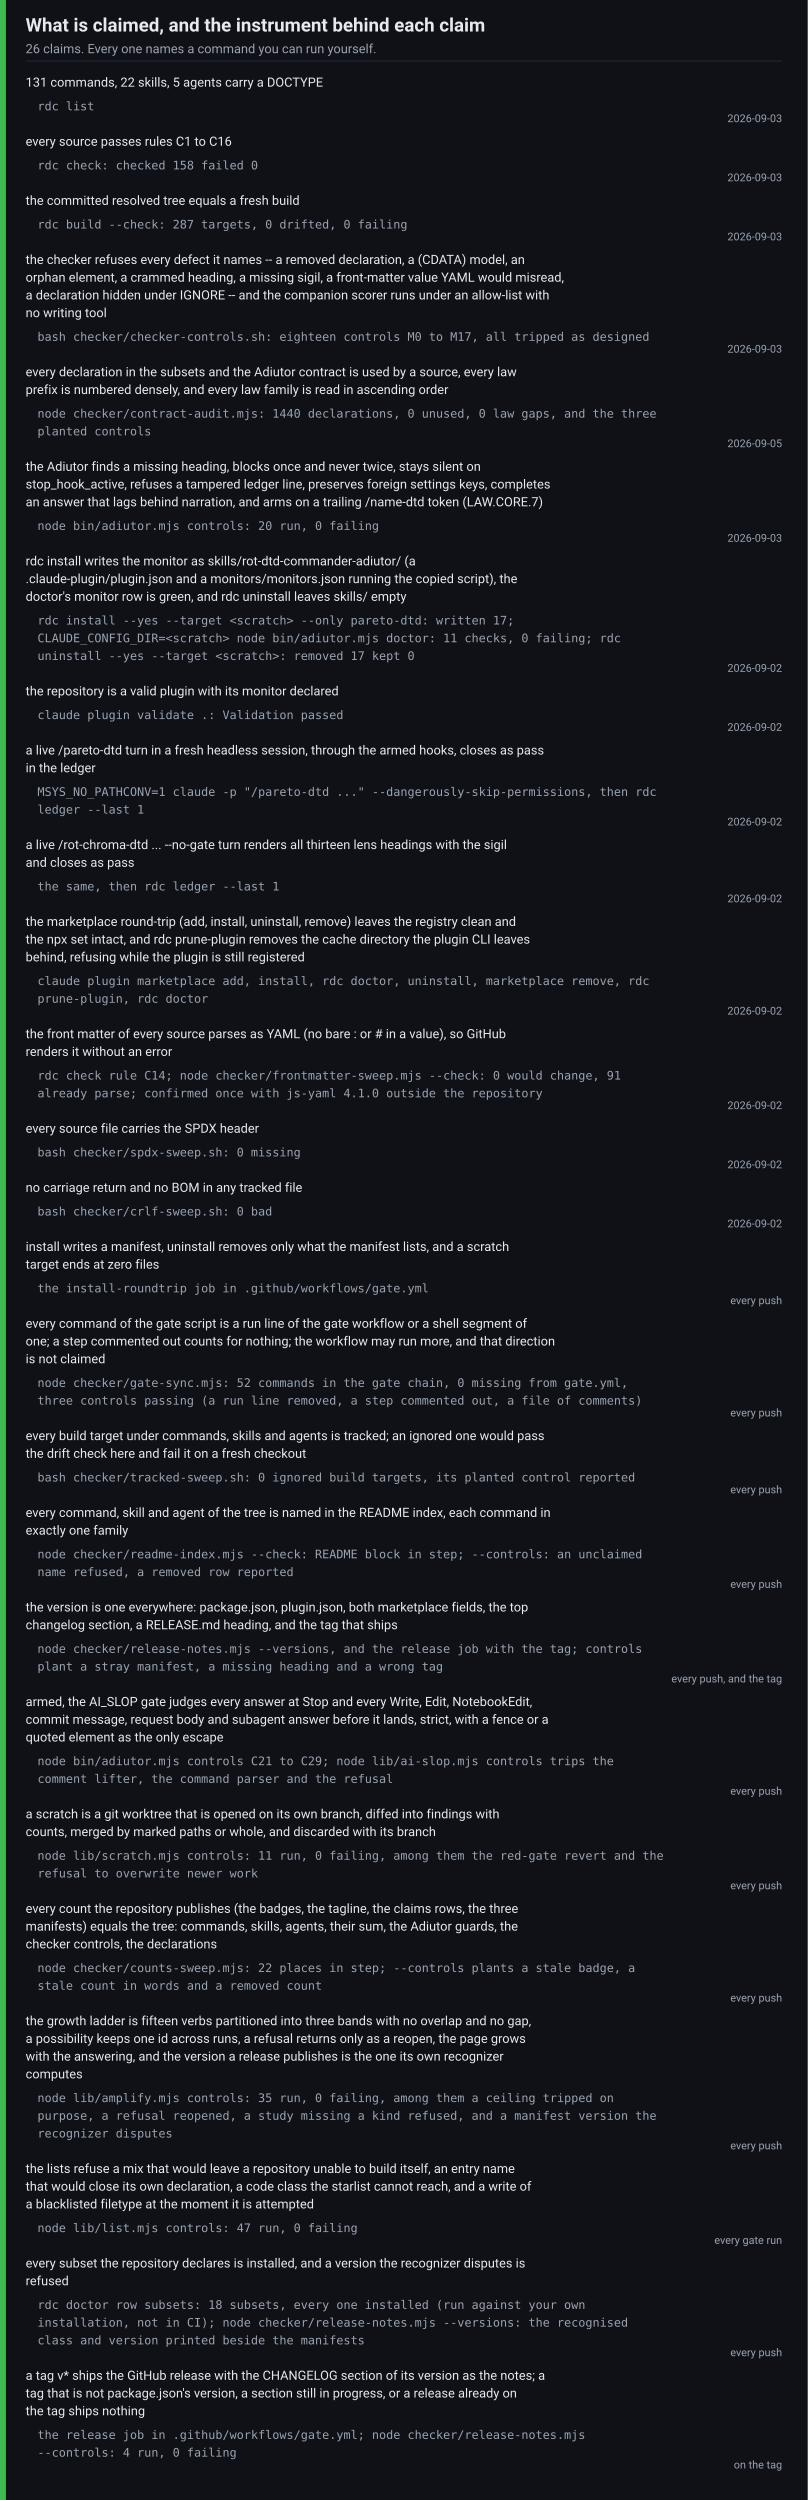
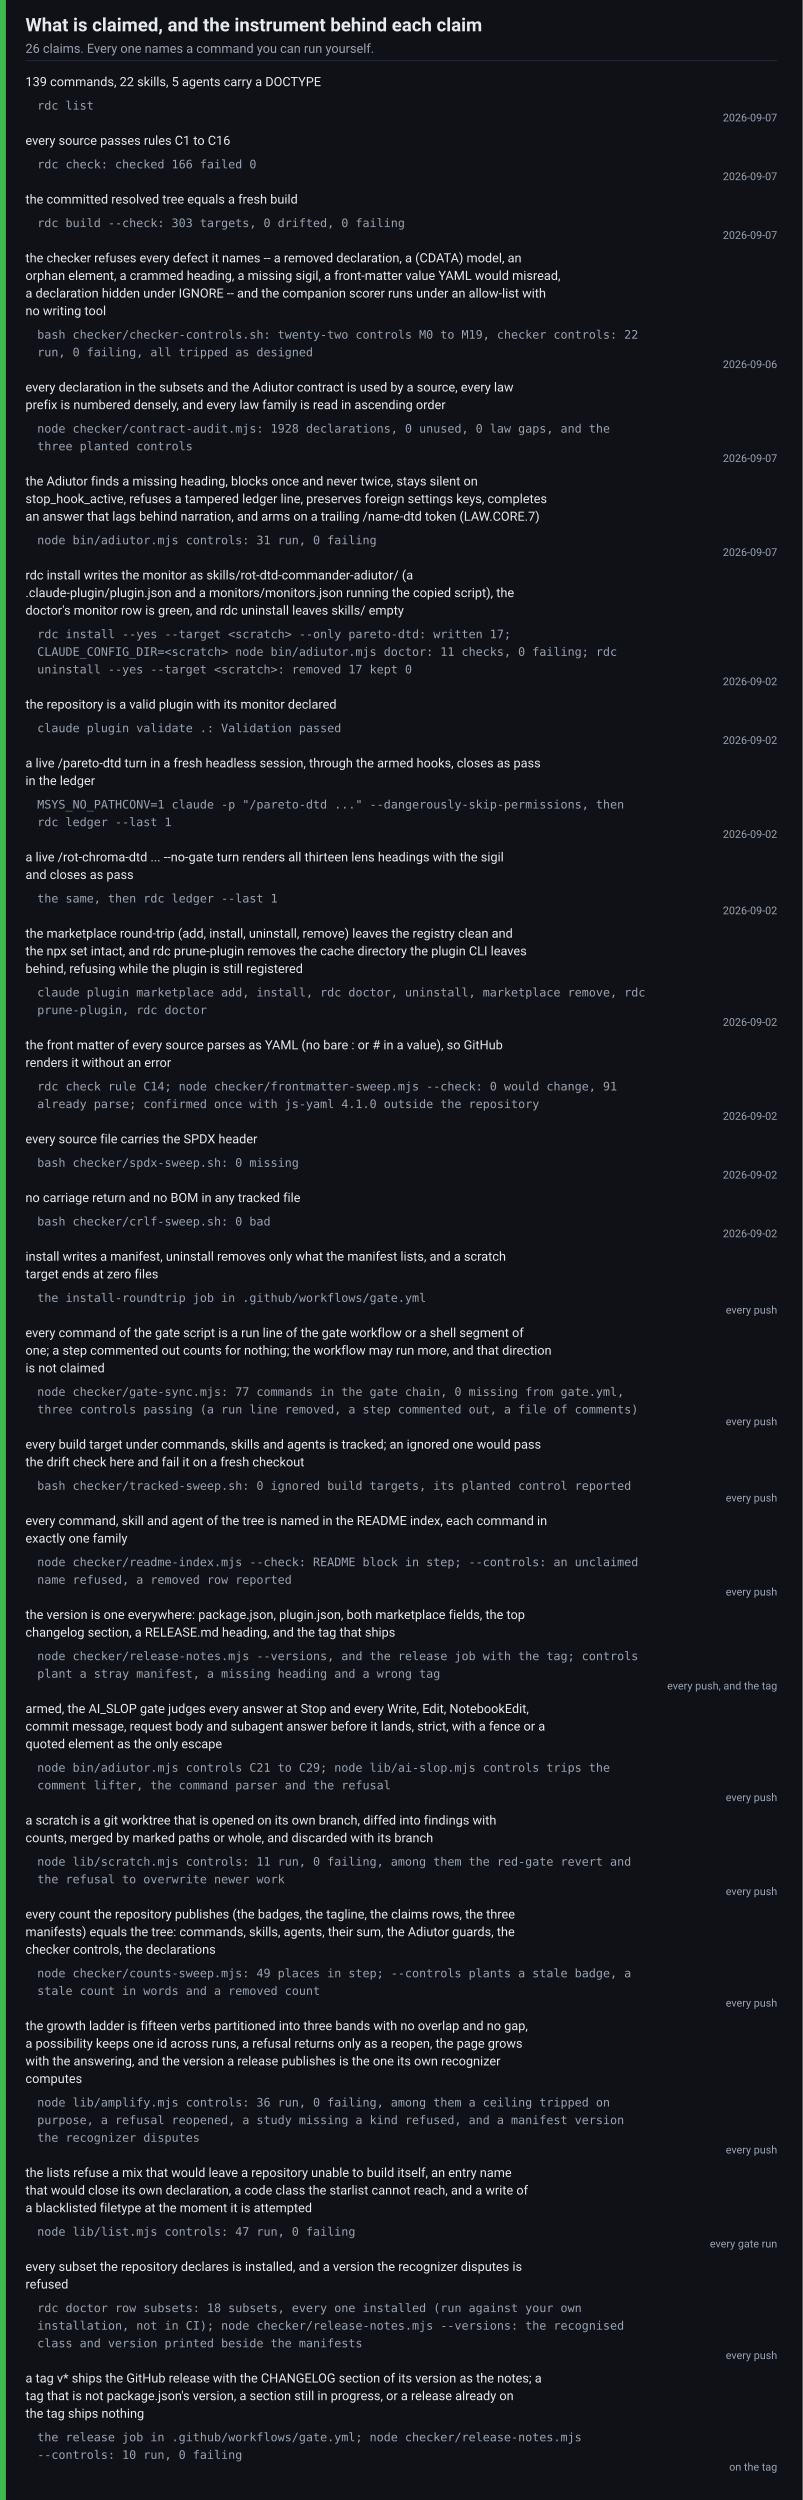
- <svg xmlns="http://www.w3.org/2000/svg" width="820" height="2538" viewBox="0 0 820 2538" font-family="-apple-system,BlinkMacSystemFont,Segoe UI,Roboto,Helvetica,Arial,sans-serif">
-   <rect width="820" height="2538" fill="#0f1117" />
-   <rect x="0" y="0" width="6" height="2538" fill="#3fb950" />
+ <svg xmlns="http://www.w3.org/2000/svg" width="820" height="2554" viewBox="0 0 820 2554" font-family="-apple-system,BlinkMacSystemFont,Segoe UI,Roboto,Helvetica,Arial,sans-serif">
+   <rect width="820" height="2554" fill="#0f1117" />
+   <rect x="0" y="0" width="6" height="2554" fill="#3fb950" />
  <text x="26" y="32" font-size="19" font-weight="600" fill="#e6e9ef">What is claimed, and the instrument behind each claim</text>
  <text x="26" y="54" font-size="13" fill="#9aa3b2">26 claims. Every one names a command you can run yourself.</text>
  <line x1="26" y1="62" x2="794" y2="62" stroke="#242938" stroke-width="1" />
-   <text x="26" y="88" font-size="13" fill="#e6e9ef">131 commands, 22 skills, 5 agents carry a DOCTYPE</text>
+   <text x="26" y="88" font-size="13" fill="#e6e9ef">139 commands, 22 skills, 5 agents carry a DOCTYPE</text>
  <text x="38" y="112" font-size="12" font-family="ui-monospace,SFMono-Regular,Menlo,Consolas,monospace" fill="#9aa3b2">rdc list</text>
-   <text x="794" y="124" font-size="11" fill="#9aa3b2" text-anchor="end">2026-09-03</text>
+   <text x="794" y="124" font-size="11" fill="#9aa3b2" text-anchor="end">2026-09-07</text>
  <text x="26" y="148" font-size="13" fill="#e6e9ef">every source passes rules C1 to C16</text>
-   <text x="38" y="172" font-size="12" font-family="ui-monospace,SFMono-Regular,Menlo,Consolas,monospace" fill="#9aa3b2">rdc check: checked 158 failed 0</text>
-   <text x="794" y="184" font-size="11" fill="#9aa3b2" text-anchor="end">2026-09-03</text>
+   <text x="38" y="172" font-size="12" font-family="ui-monospace,SFMono-Regular,Menlo,Consolas,monospace" fill="#9aa3b2">rdc check: checked 166 failed 0</text>
+   <text x="794" y="184" font-size="11" fill="#9aa3b2" text-anchor="end">2026-09-07</text>
  <text x="26" y="208" font-size="13" fill="#e6e9ef">the committed resolved tree equals a fresh build</text>
-   <text x="38" y="232" font-size="12" font-family="ui-monospace,SFMono-Regular,Menlo,Consolas,monospace" fill="#9aa3b2">rdc build --check: 287 targets, 0 drifted, 0 failing</text>
-   <text x="794" y="244" font-size="11" fill="#9aa3b2" text-anchor="end">2026-09-03</text>
+   <text x="38" y="232" font-size="12" font-family="ui-monospace,SFMono-Regular,Menlo,Consolas,monospace" fill="#9aa3b2">rdc build --check: 303 targets, 0 drifted, 0 failing</text>
+   <text x="794" y="244" font-size="11" fill="#9aa3b2" text-anchor="end">2026-09-07</text>
  <text x="26" y="268" font-size="13" fill="#e6e9ef">the checker refuses every defect it names -- a removed declaration, a (CDATA) model, an</text>
  <text x="26" y="286" font-size="13" fill="#e6e9ef">orphan element, a crammed heading, a missing sigil, a front-matter value YAML would misread,</text>
  <text x="26" y="304" font-size="13" fill="#e6e9ef">a declaration hidden under IGNORE -- and the companion scorer runs under an allow-list with</text>
  <text x="26" y="322" font-size="13" fill="#e6e9ef">no writing tool</text>
-   <text x="38" y="346" font-size="12" font-family="ui-monospace,SFMono-Regular,Menlo,Consolas,monospace" fill="#9aa3b2">bash checker/checker-controls.sh: eighteen controls M0 to M17, all tripped as designed</text>
-   <text x="794" y="358" font-size="11" fill="#9aa3b2" text-anchor="end">2026-09-03</text>
-   <text x="26" y="382" font-size="13" fill="#e6e9ef">every declaration in the subsets and the Adiutor contract is used by a source, every law</text>
-   <text x="26" y="400" font-size="13" fill="#e6e9ef">prefix is numbered densely, and every law family is read in ascending order</text>
-   <text x="38" y="424" font-size="12" font-family="ui-monospace,SFMono-Regular,Menlo,Consolas,monospace" fill="#9aa3b2">node checker/contract-audit.mjs: 1440 declarations, 0 unused, 0 law gaps, and the three</text>
-   <text x="38" y="442" font-size="12" font-family="ui-monospace,SFMono-Regular,Menlo,Consolas,monospace" fill="#9aa3b2">planted controls</text>
-   <text x="794" y="454" font-size="11" fill="#9aa3b2" text-anchor="end">2026-09-05</text>
-   <text x="26" y="478" font-size="13" fill="#e6e9ef">the Adiutor finds a missing heading, blocks once and never twice, stays silent on</text>
-   <text x="26" y="496" font-size="13" fill="#e6e9ef">stop_hook_active, refuses a tampered ledger line, preserves foreign settings keys, completes</text>
-   <text x="26" y="514" font-size="13" fill="#e6e9ef">an answer that lags behind narration, and arms on a trailing /name-dtd token (LAW.CORE.7)</text>
-   <text x="38" y="538" font-size="12" font-family="ui-monospace,SFMono-Regular,Menlo,Consolas,monospace" fill="#9aa3b2">node bin/adiutor.mjs controls: 20 run, 0 failing</text>
-   <text x="794" y="550" font-size="11" fill="#9aa3b2" text-anchor="end">2026-09-03</text>
-   <text x="26" y="574" font-size="13" fill="#e6e9ef">rdc install writes the monitor as skills/rot-dtd-commander-adiutor/ (a</text>
-   <text x="26" y="592" font-size="13" fill="#e6e9ef">.claude-plugin/plugin.json and a monitors/monitors.json running the copied script), the</text>
-   <text x="26" y="610" font-size="13" fill="#e6e9ef">doctor's monitor row is green, and rdc uninstall leaves skills/ empty</text>
-   <text x="38" y="634" font-size="12" font-family="ui-monospace,SFMono-Regular,Menlo,Consolas,monospace" fill="#9aa3b2">rdc install --yes --target &lt;scratch&gt; --only pareto-dtd: written 17;</text>
-   <text x="38" y="652" font-size="12" font-family="ui-monospace,SFMono-Regular,Menlo,Consolas,monospace" fill="#9aa3b2">CLAUDE_CONFIG_DIR=&lt;scratch&gt; node bin/adiutor.mjs doctor: 11 checks, 0 failing; rdc</text>
-   <text x="38" y="670" font-size="12" font-family="ui-monospace,SFMono-Regular,Menlo,Consolas,monospace" fill="#9aa3b2">uninstall --yes --target &lt;scratch&gt;: removed 17 kept 0</text>
-   <text x="794" y="682" font-size="11" fill="#9aa3b2" text-anchor="end">2026-09-02</text>
-   <text x="26" y="706" font-size="13" fill="#e6e9ef">the repository is a valid plugin with its monitor declared</text>
-   <text x="38" y="730" font-size="12" font-family="ui-monospace,SFMono-Regular,Menlo,Consolas,monospace" fill="#9aa3b2">claude plugin validate .: Validation passed</text>
-   <text x="794" y="742" font-size="11" fill="#9aa3b2" text-anchor="end">2026-09-02</text>
-   <text x="26" y="766" font-size="13" fill="#e6e9ef">a live /pareto-dtd turn in a fresh headless session, through the armed hooks, closes as pass</text>
-   <text x="26" y="784" font-size="13" fill="#e6e9ef">in the ledger</text>
-   <text x="38" y="808" font-size="12" font-family="ui-monospace,SFMono-Regular,Menlo,Consolas,monospace" fill="#9aa3b2">MSYS_NO_PATHCONV=1 claude -p "/pareto-dtd ..." --dangerously-skip-permissions, then rdc</text>
-   <text x="38" y="826" font-size="12" font-family="ui-monospace,SFMono-Regular,Menlo,Consolas,monospace" fill="#9aa3b2">ledger --last 1</text>
-   <text x="794" y="838" font-size="11" fill="#9aa3b2" text-anchor="end">2026-09-02</text>
-   <text x="26" y="862" font-size="13" fill="#e6e9ef">a live /rot-chroma-dtd ... --no-gate turn renders all thirteen lens headings with the sigil</text>
-   <text x="26" y="880" font-size="13" fill="#e6e9ef">and closes as pass</text>
-   <text x="38" y="904" font-size="12" font-family="ui-monospace,SFMono-Regular,Menlo,Consolas,monospace" fill="#9aa3b2">the same, then rdc ledger --last 1</text>
-   <text x="794" y="916" font-size="11" fill="#9aa3b2" text-anchor="end">2026-09-02</text>
-   <text x="26" y="940" font-size="13" fill="#e6e9ef">the marketplace round-trip (add, install, uninstall, remove) leaves the registry clean and</text>
-   <text x="26" y="958" font-size="13" fill="#e6e9ef">the npx set intact, and rdc prune-plugin removes the cache directory the plugin CLI leaves</text>
-   <text x="26" y="976" font-size="13" fill="#e6e9ef">behind, refusing while the plugin is still registered</text>
-   <text x="38" y="1000" font-size="12" font-family="ui-monospace,SFMono-Regular,Menlo,Consolas,monospace" fill="#9aa3b2">claude plugin marketplace add, install, rdc doctor, uninstall, marketplace remove, rdc</text>
-   <text x="38" y="1018" font-size="12" font-family="ui-monospace,SFMono-Regular,Menlo,Consolas,monospace" fill="#9aa3b2">prune-plugin, rdc doctor</text>
-   <text x="794" y="1030" font-size="11" fill="#9aa3b2" text-anchor="end">2026-09-02</text>
-   <text x="26" y="1054" font-size="13" fill="#e6e9ef">the front matter of every source parses as YAML (no bare : or # in a value), so GitHub</text>
-   <text x="26" y="1072" font-size="13" fill="#e6e9ef">renders it without an error</text>
-   <text x="38" y="1096" font-size="12" font-family="ui-monospace,SFMono-Regular,Menlo,Consolas,monospace" fill="#9aa3b2">rdc check rule C14; node checker/frontmatter-sweep.mjs --check: 0 would change, 91</text>
-   <text x="38" y="1114" font-size="12" font-family="ui-monospace,SFMono-Regular,Menlo,Consolas,monospace" fill="#9aa3b2">already parse; confirmed once with js-yaml 4.1.0 outside the repository</text>
-   <text x="794" y="1126" font-size="11" fill="#9aa3b2" text-anchor="end">2026-09-02</text>
-   <text x="26" y="1150" font-size="13" fill="#e6e9ef">every source file carries the SPDX header</text>
-   <text x="38" y="1174" font-size="12" font-family="ui-monospace,SFMono-Regular,Menlo,Consolas,monospace" fill="#9aa3b2">bash checker/spdx-sweep.sh: 0 missing</text>
-   <text x="794" y="1186" font-size="11" fill="#9aa3b2" text-anchor="end">2026-09-02</text>
-   <text x="26" y="1210" font-size="13" fill="#e6e9ef">no carriage return and no BOM in any tracked file</text>
-   <text x="38" y="1234" font-size="12" font-family="ui-monospace,SFMono-Regular,Menlo,Consolas,monospace" fill="#9aa3b2">bash checker/crlf-sweep.sh: 0 bad</text>
-   <text x="794" y="1246" font-size="11" fill="#9aa3b2" text-anchor="end">2026-09-02</text>
-   <text x="26" y="1270" font-size="13" fill="#e6e9ef">install writes a manifest, uninstall removes only what the manifest lists, and a scratch</text>
-   <text x="26" y="1288" font-size="13" fill="#e6e9ef">target ends at zero files</text>
-   <text x="38" y="1312" font-size="12" font-family="ui-monospace,SFMono-Regular,Menlo,Consolas,monospace" fill="#9aa3b2">the install-roundtrip job in .github/workflows/gate.yml</text>
-   <text x="794" y="1324" font-size="11" fill="#9aa3b2" text-anchor="end">every push</text>
-   <text x="26" y="1348" font-size="13" fill="#e6e9ef">every command of the gate script is a run line of the gate workflow or a shell segment of</text>
-   <text x="26" y="1366" font-size="13" fill="#e6e9ef">one; a step commented out counts for nothing; the workflow may run more, and that direction</text>
-   <text x="26" y="1384" font-size="13" fill="#e6e9ef">is not claimed</text>
-   <text x="38" y="1408" font-size="12" font-family="ui-monospace,SFMono-Regular,Menlo,Consolas,monospace" fill="#9aa3b2">node checker/gate-sync.mjs: 52 commands in the gate chain, 0 missing from gate.yml,</text>
-   <text x="38" y="1426" font-size="12" font-family="ui-monospace,SFMono-Regular,Menlo,Consolas,monospace" fill="#9aa3b2">three controls passing (a run line removed, a step commented out, a file of comments)</text>
-   <text x="794" y="1438" font-size="11" fill="#9aa3b2" text-anchor="end">every push</text>
-   <text x="26" y="1462" font-size="13" fill="#e6e9ef">every build target under commands, skills and agents is tracked; an ignored one would pass</text>
-   <text x="26" y="1480" font-size="13" fill="#e6e9ef">the drift check here and fail it on a fresh checkout</text>
-   <text x="38" y="1504" font-size="12" font-family="ui-monospace,SFMono-Regular,Menlo,Consolas,monospace" fill="#9aa3b2">bash checker/tracked-sweep.sh: 0 ignored build targets, its planted control reported</text>
-   <text x="794" y="1516" font-size="11" fill="#9aa3b2" text-anchor="end">every push</text>
-   <text x="26" y="1540" font-size="13" fill="#e6e9ef">every command, skill and agent of the tree is named in the README index, each command in</text>
-   <text x="26" y="1558" font-size="13" fill="#e6e9ef">exactly one family</text>
-   <text x="38" y="1582" font-size="12" font-family="ui-monospace,SFMono-Regular,Menlo,Consolas,monospace" fill="#9aa3b2">node checker/readme-index.mjs --check: README block in step; --controls: an unclaimed</text>
-   <text x="38" y="1600" font-size="12" font-family="ui-monospace,SFMono-Regular,Menlo,Consolas,monospace" fill="#9aa3b2">name refused, a removed row reported</text>
-   <text x="794" y="1612" font-size="11" fill="#9aa3b2" text-anchor="end">every push</text>
-   <text x="26" y="1636" font-size="13" fill="#e6e9ef">the version is one everywhere: package.json, plugin.json, both marketplace fields, the top</text>
-   <text x="26" y="1654" font-size="13" fill="#e6e9ef">changelog section, a RELEASE.md heading, and the tag that ships</text>
-   <text x="38" y="1678" font-size="12" font-family="ui-monospace,SFMono-Regular,Menlo,Consolas,monospace" fill="#9aa3b2">node checker/release-notes.mjs --versions, and the release job with the tag; controls</text>
-   <text x="38" y="1696" font-size="12" font-family="ui-monospace,SFMono-Regular,Menlo,Consolas,monospace" fill="#9aa3b2">plant a stray manifest, a missing heading and a wrong tag</text>
-   <text x="794" y="1708" font-size="11" fill="#9aa3b2" text-anchor="end">every push, and the tag</text>
-   <text x="26" y="1732" font-size="13" fill="#e6e9ef">armed, the AI_SLOP gate judges every answer at Stop and every Write, Edit, NotebookEdit,</text>
-   <text x="26" y="1750" font-size="13" fill="#e6e9ef">commit message, request body and subagent answer before it lands, strict, with a fence or a</text>
-   <text x="26" y="1768" font-size="13" fill="#e6e9ef">quoted element as the only escape</text>
-   <text x="38" y="1792" font-size="12" font-family="ui-monospace,SFMono-Regular,Menlo,Consolas,monospace" fill="#9aa3b2">node bin/adiutor.mjs controls C21 to C29; node lib/ai-slop.mjs controls trips the</text>
-   <text x="38" y="1810" font-size="12" font-family="ui-monospace,SFMono-Regular,Menlo,Consolas,monospace" fill="#9aa3b2">comment lifter, the command parser and the refusal</text>
-   <text x="794" y="1822" font-size="11" fill="#9aa3b2" text-anchor="end">every push</text>
-   <text x="26" y="1846" font-size="13" fill="#e6e9ef">a scratch is a git worktree that is opened on its own branch, diffed into findings with</text>
-   <text x="26" y="1864" font-size="13" fill="#e6e9ef">counts, merged by marked paths or whole, and discarded with its branch</text>
-   <text x="38" y="1888" font-size="12" font-family="ui-monospace,SFMono-Regular,Menlo,Consolas,monospace" fill="#9aa3b2">node lib/scratch.mjs controls: 11 run, 0 failing, among them the red-gate revert and the</text>
-   <text x="38" y="1906" font-size="12" font-family="ui-monospace,SFMono-Regular,Menlo,Consolas,monospace" fill="#9aa3b2">refusal to overwrite newer work</text>
-   <text x="794" y="1918" font-size="11" fill="#9aa3b2" text-anchor="end">every push</text>
-   <text x="26" y="1942" font-size="13" fill="#e6e9ef">every count the repository publishes (the badges, the tagline, the claims rows, the three</text>
-   <text x="26" y="1960" font-size="13" fill="#e6e9ef">manifests) equals the tree: commands, skills, agents, their sum, the Adiutor guards, the</text>
-   <text x="26" y="1978" font-size="13" fill="#e6e9ef">checker controls, the declarations</text>
-   <text x="38" y="2002" font-size="12" font-family="ui-monospace,SFMono-Regular,Menlo,Consolas,monospace" fill="#9aa3b2">node checker/counts-sweep.mjs: 22 places in step; --controls plants a stale badge, a</text>
-   <text x="38" y="2020" font-size="12" font-family="ui-monospace,SFMono-Regular,Menlo,Consolas,monospace" fill="#9aa3b2">stale count in words and a removed count</text>
-   <text x="794" y="2032" font-size="11" fill="#9aa3b2" text-anchor="end">every push</text>
-   <text x="26" y="2056" font-size="13" fill="#e6e9ef">the growth ladder is fifteen verbs partitioned into three bands with no overlap and no gap,</text>
-   <text x="26" y="2074" font-size="13" fill="#e6e9ef">a possibility keeps one id across runs, a refusal returns only as a reopen, the page grows</text>
-   <text x="26" y="2092" font-size="13" fill="#e6e9ef">with the answering, and the version a release publishes is the one its own recognizer</text>
-   <text x="26" y="2110" font-size="13" fill="#e6e9ef">computes</text>
-   <text x="38" y="2134" font-size="12" font-family="ui-monospace,SFMono-Regular,Menlo,Consolas,monospace" fill="#9aa3b2">node lib/amplify.mjs controls: 35 run, 0 failing, among them a ceiling tripped on</text>
-   <text x="38" y="2152" font-size="12" font-family="ui-monospace,SFMono-Regular,Menlo,Consolas,monospace" fill="#9aa3b2">purpose, a refusal reopened, a study missing a kind refused, and a manifest version the</text>
-   <text x="38" y="2170" font-size="12" font-family="ui-monospace,SFMono-Regular,Menlo,Consolas,monospace" fill="#9aa3b2">recognizer disputes</text>
-   <text x="794" y="2182" font-size="11" fill="#9aa3b2" text-anchor="end">every push</text>
-   <text x="26" y="2206" font-size="13" fill="#e6e9ef">the lists refuse a mix that would leave a repository unable to build itself, an entry name</text>
-   <text x="26" y="2224" font-size="13" fill="#e6e9ef">that would close its own declaration, a code class the starlist cannot reach, and a write of</text>
-   <text x="26" y="2242" font-size="13" fill="#e6e9ef">a blacklisted filetype at the moment it is attempted</text>
-   <text x="38" y="2266" font-size="12" font-family="ui-monospace,SFMono-Regular,Menlo,Consolas,monospace" fill="#9aa3b2">node lib/list.mjs controls: 47 run, 0 failing</text>
-   <text x="794" y="2278" font-size="11" fill="#9aa3b2" text-anchor="end">every gate run</text>
-   <text x="26" y="2302" font-size="13" fill="#e6e9ef">every subset the repository declares is installed, and a version the recognizer disputes is</text>
-   <text x="26" y="2320" font-size="13" fill="#e6e9ef">refused</text>
-   <text x="38" y="2344" font-size="12" font-family="ui-monospace,SFMono-Regular,Menlo,Consolas,monospace" fill="#9aa3b2">rdc doctor row subsets: 18 subsets, every one installed (run against your own</text>
-   <text x="38" y="2362" font-size="12" font-family="ui-monospace,SFMono-Regular,Menlo,Consolas,monospace" fill="#9aa3b2">installation, not in CI); node checker/release-notes.mjs --versions: the recognised</text>
-   <text x="38" y="2380" font-size="12" font-family="ui-monospace,SFMono-Regular,Menlo,Consolas,monospace" fill="#9aa3b2">class and version printed beside the manifests</text>
-   <text x="794" y="2392" font-size="11" fill="#9aa3b2" text-anchor="end">every push</text>
-   <text x="26" y="2416" font-size="13" fill="#e6e9ef">a tag v* ships the GitHub release with the CHANGELOG section of its version as the notes; a</text>
-   <text x="26" y="2434" font-size="13" fill="#e6e9ef">tag that is not package.json's version, a section still in progress, or a release already on</text>
-   <text x="26" y="2452" font-size="13" fill="#e6e9ef">the tag ships nothing</text>
-   <text x="38" y="2476" font-size="12" font-family="ui-monospace,SFMono-Regular,Menlo,Consolas,monospace" fill="#9aa3b2">the release job in .github/workflows/gate.yml; node checker/release-notes.mjs</text>
-   <text x="38" y="2494" font-size="12" font-family="ui-monospace,SFMono-Regular,Menlo,Consolas,monospace" fill="#9aa3b2">--controls: 4 run, 0 failing</text>
-   <text x="794" y="2506" font-size="11" fill="#9aa3b2" text-anchor="end">on the tag</text>
+   <text x="38" y="346" font-size="12" font-family="ui-monospace,SFMono-Regular,Menlo,Consolas,monospace" fill="#9aa3b2">bash checker/checker-controls.sh: twenty-two controls M0 to M19, checker controls: 22</text>
+   <text x="38" y="364" font-size="12" font-family="ui-monospace,SFMono-Regular,Menlo,Consolas,monospace" fill="#9aa3b2">run, 0 failing, all tripped as designed</text>
+   <text x="794" y="376" font-size="11" fill="#9aa3b2" text-anchor="end">2026-09-06</text>
+   <text x="26" y="400" font-size="13" fill="#e6e9ef">every declaration in the subsets and the Adiutor contract is used by a source, every law</text>
+   <text x="26" y="418" font-size="13" fill="#e6e9ef">prefix is numbered densely, and every law family is read in ascending order</text>
+   <text x="38" y="442" font-size="12" font-family="ui-monospace,SFMono-Regular,Menlo,Consolas,monospace" fill="#9aa3b2">node checker/contract-audit.mjs: 1928 declarations, 0 unused, 0 law gaps, and the</text>
+   <text x="38" y="460" font-size="12" font-family="ui-monospace,SFMono-Regular,Menlo,Consolas,monospace" fill="#9aa3b2">three planted controls</text>
+   <text x="794" y="472" font-size="11" fill="#9aa3b2" text-anchor="end">2026-09-07</text>
+   <text x="26" y="496" font-size="13" fill="#e6e9ef">the Adiutor finds a missing heading, blocks once and never twice, stays silent on</text>
+   <text x="26" y="514" font-size="13" fill="#e6e9ef">stop_hook_active, refuses a tampered ledger line, preserves foreign settings keys, completes</text>
+   <text x="26" y="532" font-size="13" fill="#e6e9ef">an answer that lags behind narration, and arms on a trailing /name-dtd token (LAW.CORE.7)</text>
+   <text x="38" y="556" font-size="12" font-family="ui-monospace,SFMono-Regular,Menlo,Consolas,monospace" fill="#9aa3b2">node bin/adiutor.mjs controls: 31 run, 0 failing</text>
+   <text x="794" y="568" font-size="11" fill="#9aa3b2" text-anchor="end">2026-09-07</text>
+   <text x="26" y="592" font-size="13" fill="#e6e9ef">rdc install writes the monitor as skills/rot-dtd-commander-adiutor/ (a</text>
+   <text x="26" y="610" font-size="13" fill="#e6e9ef">.claude-plugin/plugin.json and a monitors/monitors.json running the copied script), the</text>
+   <text x="26" y="628" font-size="13" fill="#e6e9ef">doctor's monitor row is green, and rdc uninstall leaves skills/ empty</text>
+   <text x="38" y="652" font-size="12" font-family="ui-monospace,SFMono-Regular,Menlo,Consolas,monospace" fill="#9aa3b2">rdc install --yes --target &lt;scratch&gt; --only pareto-dtd: written 17;</text>
+   <text x="38" y="670" font-size="12" font-family="ui-monospace,SFMono-Regular,Menlo,Consolas,monospace" fill="#9aa3b2">CLAUDE_CONFIG_DIR=&lt;scratch&gt; node bin/adiutor.mjs doctor: 11 checks, 0 failing; rdc</text>
+   <text x="38" y="688" font-size="12" font-family="ui-monospace,SFMono-Regular,Menlo,Consolas,monospace" fill="#9aa3b2">uninstall --yes --target &lt;scratch&gt;: removed 17 kept 0</text>
+   <text x="794" y="700" font-size="11" fill="#9aa3b2" text-anchor="end">2026-09-02</text>
+   <text x="26" y="724" font-size="13" fill="#e6e9ef">the repository is a valid plugin with its monitor declared</text>
+   <text x="38" y="748" font-size="12" font-family="ui-monospace,SFMono-Regular,Menlo,Consolas,monospace" fill="#9aa3b2">claude plugin validate .: Validation passed</text>
+   <text x="794" y="760" font-size="11" fill="#9aa3b2" text-anchor="end">2026-09-02</text>
+   <text x="26" y="784" font-size="13" fill="#e6e9ef">a live /pareto-dtd turn in a fresh headless session, through the armed hooks, closes as pass</text>
+   <text x="26" y="802" font-size="13" fill="#e6e9ef">in the ledger</text>
+   <text x="38" y="826" font-size="12" font-family="ui-monospace,SFMono-Regular,Menlo,Consolas,monospace" fill="#9aa3b2">MSYS_NO_PATHCONV=1 claude -p "/pareto-dtd ..." --dangerously-skip-permissions, then</text>
+   <text x="38" y="844" font-size="12" font-family="ui-monospace,SFMono-Regular,Menlo,Consolas,monospace" fill="#9aa3b2">rdc ledger --last 1</text>
+   <text x="794" y="856" font-size="11" fill="#9aa3b2" text-anchor="end">2026-09-02</text>
+   <text x="26" y="880" font-size="13" fill="#e6e9ef">a live /rot-chroma-dtd ... --no-gate turn renders all thirteen lens headings with the sigil</text>
+   <text x="26" y="898" font-size="13" fill="#e6e9ef">and closes as pass</text>
+   <text x="38" y="922" font-size="12" font-family="ui-monospace,SFMono-Regular,Menlo,Consolas,monospace" fill="#9aa3b2">the same, then rdc ledger --last 1</text>
+   <text x="794" y="934" font-size="11" fill="#9aa3b2" text-anchor="end">2026-09-02</text>
+   <text x="26" y="958" font-size="13" fill="#e6e9ef">the marketplace round-trip (add, install, uninstall, remove) leaves the registry clean and</text>
+   <text x="26" y="976" font-size="13" fill="#e6e9ef">the npx set intact, and rdc prune-plugin removes the cache directory the plugin CLI leaves</text>
+   <text x="26" y="994" font-size="13" fill="#e6e9ef">behind, refusing while the plugin is still registered</text>
+   <text x="38" y="1018" font-size="12" font-family="ui-monospace,SFMono-Regular,Menlo,Consolas,monospace" fill="#9aa3b2">claude plugin marketplace add, install, rdc doctor, uninstall, marketplace remove, rdc</text>
+   <text x="38" y="1036" font-size="12" font-family="ui-monospace,SFMono-Regular,Menlo,Consolas,monospace" fill="#9aa3b2">prune-plugin, rdc doctor</text>
+   <text x="794" y="1048" font-size="11" fill="#9aa3b2" text-anchor="end">2026-09-02</text>
+   <text x="26" y="1072" font-size="13" fill="#e6e9ef">the front matter of every source parses as YAML (no bare : or # in a value), so GitHub</text>
+   <text x="26" y="1090" font-size="13" fill="#e6e9ef">renders it without an error</text>
+   <text x="38" y="1114" font-size="12" font-family="ui-monospace,SFMono-Regular,Menlo,Consolas,monospace" fill="#9aa3b2">rdc check rule C14; node checker/frontmatter-sweep.mjs --check: 0 would change, 91</text>
+   <text x="38" y="1132" font-size="12" font-family="ui-monospace,SFMono-Regular,Menlo,Consolas,monospace" fill="#9aa3b2">already parse; confirmed once with js-yaml 4.1.0 outside the repository</text>
+   <text x="794" y="1144" font-size="11" fill="#9aa3b2" text-anchor="end">2026-09-02</text>
+   <text x="26" y="1168" font-size="13" fill="#e6e9ef">every source file carries the SPDX header</text>
+   <text x="38" y="1192" font-size="12" font-family="ui-monospace,SFMono-Regular,Menlo,Consolas,monospace" fill="#9aa3b2">bash checker/spdx-sweep.sh: 0 missing</text>
+   <text x="794" y="1204" font-size="11" fill="#9aa3b2" text-anchor="end">2026-09-02</text>
+   <text x="26" y="1228" font-size="13" fill="#e6e9ef">no carriage return and no BOM in any tracked file</text>
+   <text x="38" y="1252" font-size="12" font-family="ui-monospace,SFMono-Regular,Menlo,Consolas,monospace" fill="#9aa3b2">bash checker/crlf-sweep.sh: 0 bad</text>
+   <text x="794" y="1264" font-size="11" fill="#9aa3b2" text-anchor="end">2026-09-02</text>
+   <text x="26" y="1288" font-size="13" fill="#e6e9ef">install writes a manifest, uninstall removes only what the manifest lists, and a scratch</text>
+   <text x="26" y="1306" font-size="13" fill="#e6e9ef">target ends at zero files</text>
+   <text x="38" y="1330" font-size="12" font-family="ui-monospace,SFMono-Regular,Menlo,Consolas,monospace" fill="#9aa3b2">the install-roundtrip job in .github/workflows/gate.yml</text>
+   <text x="794" y="1342" font-size="11" fill="#9aa3b2" text-anchor="end">every push</text>
+   <text x="26" y="1366" font-size="13" fill="#e6e9ef">every command of the gate script is a run line of the gate workflow or a shell segment of</text>
+   <text x="26" y="1384" font-size="13" fill="#e6e9ef">one; a step commented out counts for nothing; the workflow may run more, and that direction</text>
+   <text x="26" y="1402" font-size="13" fill="#e6e9ef">is not claimed</text>
+   <text x="38" y="1426" font-size="12" font-family="ui-monospace,SFMono-Regular,Menlo,Consolas,monospace" fill="#9aa3b2">node checker/gate-sync.mjs: 77 commands in the gate chain, 0 missing from gate.yml,</text>
+   <text x="38" y="1444" font-size="12" font-family="ui-monospace,SFMono-Regular,Menlo,Consolas,monospace" fill="#9aa3b2">three controls passing (a run line removed, a step commented out, a file of comments)</text>
+   <text x="794" y="1456" font-size="11" fill="#9aa3b2" text-anchor="end">every push</text>
+   <text x="26" y="1480" font-size="13" fill="#e6e9ef">every build target under commands, skills and agents is tracked; an ignored one would pass</text>
+   <text x="26" y="1498" font-size="13" fill="#e6e9ef">the drift check here and fail it on a fresh checkout</text>
+   <text x="38" y="1522" font-size="12" font-family="ui-monospace,SFMono-Regular,Menlo,Consolas,monospace" fill="#9aa3b2">bash checker/tracked-sweep.sh: 0 ignored build targets, its planted control reported</text>
+   <text x="794" y="1534" font-size="11" fill="#9aa3b2" text-anchor="end">every push</text>
+   <text x="26" y="1558" font-size="13" fill="#e6e9ef">every command, skill and agent of the tree is named in the README index, each command in</text>
+   <text x="26" y="1576" font-size="13" fill="#e6e9ef">exactly one family</text>
+   <text x="38" y="1600" font-size="12" font-family="ui-monospace,SFMono-Regular,Menlo,Consolas,monospace" fill="#9aa3b2">node checker/readme-index.mjs --check: README block in step; --controls: an unclaimed</text>
+   <text x="38" y="1618" font-size="12" font-family="ui-monospace,SFMono-Regular,Menlo,Consolas,monospace" fill="#9aa3b2">name refused, a removed row reported</text>
+   <text x="794" y="1630" font-size="11" fill="#9aa3b2" text-anchor="end">every push</text>
+   <text x="26" y="1654" font-size="13" fill="#e6e9ef">the version is one everywhere: package.json, plugin.json, both marketplace fields, the top</text>
+   <text x="26" y="1672" font-size="13" fill="#e6e9ef">changelog section, a RELEASE.md heading, and the tag that ships</text>
+   <text x="38" y="1696" font-size="12" font-family="ui-monospace,SFMono-Regular,Menlo,Consolas,monospace" fill="#9aa3b2">node checker/release-notes.mjs --versions, and the release job with the tag; controls</text>
+   <text x="38" y="1714" font-size="12" font-family="ui-monospace,SFMono-Regular,Menlo,Consolas,monospace" fill="#9aa3b2">plant a stray manifest, a missing heading and a wrong tag</text>
+   <text x="794" y="1726" font-size="11" fill="#9aa3b2" text-anchor="end">every push, and the tag</text>
+   <text x="26" y="1750" font-size="13" fill="#e6e9ef">armed, the AI_SLOP gate judges every answer at Stop and every Write, Edit, NotebookEdit,</text>
+   <text x="26" y="1768" font-size="13" fill="#e6e9ef">commit message, request body and subagent answer before it lands, strict, with a fence or a</text>
+   <text x="26" y="1786" font-size="13" fill="#e6e9ef">quoted element as the only escape</text>
+   <text x="38" y="1810" font-size="12" font-family="ui-monospace,SFMono-Regular,Menlo,Consolas,monospace" fill="#9aa3b2">node bin/adiutor.mjs controls C21 to C29; node lib/ai-slop.mjs controls trips the</text>
+   <text x="38" y="1828" font-size="12" font-family="ui-monospace,SFMono-Regular,Menlo,Consolas,monospace" fill="#9aa3b2">comment lifter, the command parser and the refusal</text>
+   <text x="794" y="1840" font-size="11" fill="#9aa3b2" text-anchor="end">every push</text>
+   <text x="26" y="1864" font-size="13" fill="#e6e9ef">a scratch is a git worktree that is opened on its own branch, diffed into findings with</text>
+   <text x="26" y="1882" font-size="13" fill="#e6e9ef">counts, merged by marked paths or whole, and discarded with its branch</text>
+   <text x="38" y="1906" font-size="12" font-family="ui-monospace,SFMono-Regular,Menlo,Consolas,monospace" fill="#9aa3b2">node lib/scratch.mjs controls: 11 run, 0 failing, among them the red-gate revert and</text>
+   <text x="38" y="1924" font-size="12" font-family="ui-monospace,SFMono-Regular,Menlo,Consolas,monospace" fill="#9aa3b2">the refusal to overwrite newer work</text>
+   <text x="794" y="1936" font-size="11" fill="#9aa3b2" text-anchor="end">every push</text>
+   <text x="26" y="1960" font-size="13" fill="#e6e9ef">every count the repository publishes (the badges, the tagline, the claims rows, the three</text>
+   <text x="26" y="1978" font-size="13" fill="#e6e9ef">manifests) equals the tree: commands, skills, agents, their sum, the Adiutor guards, the</text>
+   <text x="26" y="1996" font-size="13" fill="#e6e9ef">checker controls, the declarations</text>
+   <text x="38" y="2020" font-size="12" font-family="ui-monospace,SFMono-Regular,Menlo,Consolas,monospace" fill="#9aa3b2">node checker/counts-sweep.mjs: 49 places in step; --controls plants a stale badge, a</text>
+   <text x="38" y="2038" font-size="12" font-family="ui-monospace,SFMono-Regular,Menlo,Consolas,monospace" fill="#9aa3b2">stale count in words and a removed count</text>
+   <text x="794" y="2050" font-size="11" fill="#9aa3b2" text-anchor="end">every push</text>
+   <text x="26" y="2074" font-size="13" fill="#e6e9ef">the growth ladder is fifteen verbs partitioned into three bands with no overlap and no gap,</text>
+   <text x="26" y="2092" font-size="13" fill="#e6e9ef">a possibility keeps one id across runs, a refusal returns only as a reopen, the page grows</text>
+   <text x="26" y="2110" font-size="13" fill="#e6e9ef">with the answering, and the version a release publishes is the one its own recognizer</text>
+   <text x="26" y="2128" font-size="13" fill="#e6e9ef">computes</text>
+   <text x="38" y="2152" font-size="12" font-family="ui-monospace,SFMono-Regular,Menlo,Consolas,monospace" fill="#9aa3b2">node lib/amplify.mjs controls: 36 run, 0 failing, among them a ceiling tripped on</text>
+   <text x="38" y="2170" font-size="12" font-family="ui-monospace,SFMono-Regular,Menlo,Consolas,monospace" fill="#9aa3b2">purpose, a refusal reopened, a study missing a kind refused, and a manifest version</text>
+   <text x="38" y="2188" font-size="12" font-family="ui-monospace,SFMono-Regular,Menlo,Consolas,monospace" fill="#9aa3b2">the recognizer disputes</text>
+   <text x="794" y="2200" font-size="11" fill="#9aa3b2" text-anchor="end">every push</text>
+   <text x="26" y="2224" font-size="13" fill="#e6e9ef">the lists refuse a mix that would leave a repository unable to build itself, an entry name</text>
+   <text x="26" y="2242" font-size="13" fill="#e6e9ef">that would close its own declaration, a code class the starlist cannot reach, and a write of</text>
+   <text x="26" y="2260" font-size="13" fill="#e6e9ef">a blacklisted filetype at the moment it is attempted</text>
+   <text x="38" y="2284" font-size="12" font-family="ui-monospace,SFMono-Regular,Menlo,Consolas,monospace" fill="#9aa3b2">node lib/list.mjs controls: 47 run, 0 failing</text>
+   <text x="794" y="2296" font-size="11" fill="#9aa3b2" text-anchor="end">every gate run</text>
+   <text x="26" y="2320" font-size="13" fill="#e6e9ef">every subset the repository declares is installed, and a version the recognizer disputes is</text>
+   <text x="26" y="2338" font-size="13" fill="#e6e9ef">refused</text>
+   <text x="38" y="2362" font-size="12" font-family="ui-monospace,SFMono-Regular,Menlo,Consolas,monospace" fill="#9aa3b2">rdc doctor row subsets: 18 subsets, every one installed (run against your own</text>
+   <text x="38" y="2380" font-size="12" font-family="ui-monospace,SFMono-Regular,Menlo,Consolas,monospace" fill="#9aa3b2">installation, not in CI); node checker/release-notes.mjs --versions: the recognised</text>
+   <text x="38" y="2398" font-size="12" font-family="ui-monospace,SFMono-Regular,Menlo,Consolas,monospace" fill="#9aa3b2">class and version printed beside the manifests</text>
+   <text x="794" y="2410" font-size="11" fill="#9aa3b2" text-anchor="end">every push</text>
+   <text x="26" y="2434" font-size="13" fill="#e6e9ef">a tag v* ships the GitHub release with the CHANGELOG section of its version as the notes; a</text>
+   <text x="26" y="2452" font-size="13" fill="#e6e9ef">tag that is not package.json's version, a section still in progress, or a release already on</text>
+   <text x="26" y="2470" font-size="13" fill="#e6e9ef">the tag ships nothing</text>
+   <text x="38" y="2494" font-size="12" font-family="ui-monospace,SFMono-Regular,Menlo,Consolas,monospace" fill="#9aa3b2">the release job in .github/workflows/gate.yml; node checker/release-notes.mjs</text>
+   <text x="38" y="2512" font-size="12" font-family="ui-monospace,SFMono-Regular,Menlo,Consolas,monospace" fill="#9aa3b2">--controls: 10 run, 0 failing</text>
+   <text x="794" y="2524" font-size="11" fill="#9aa3b2" text-anchor="end">on the tag</text>
</svg>
